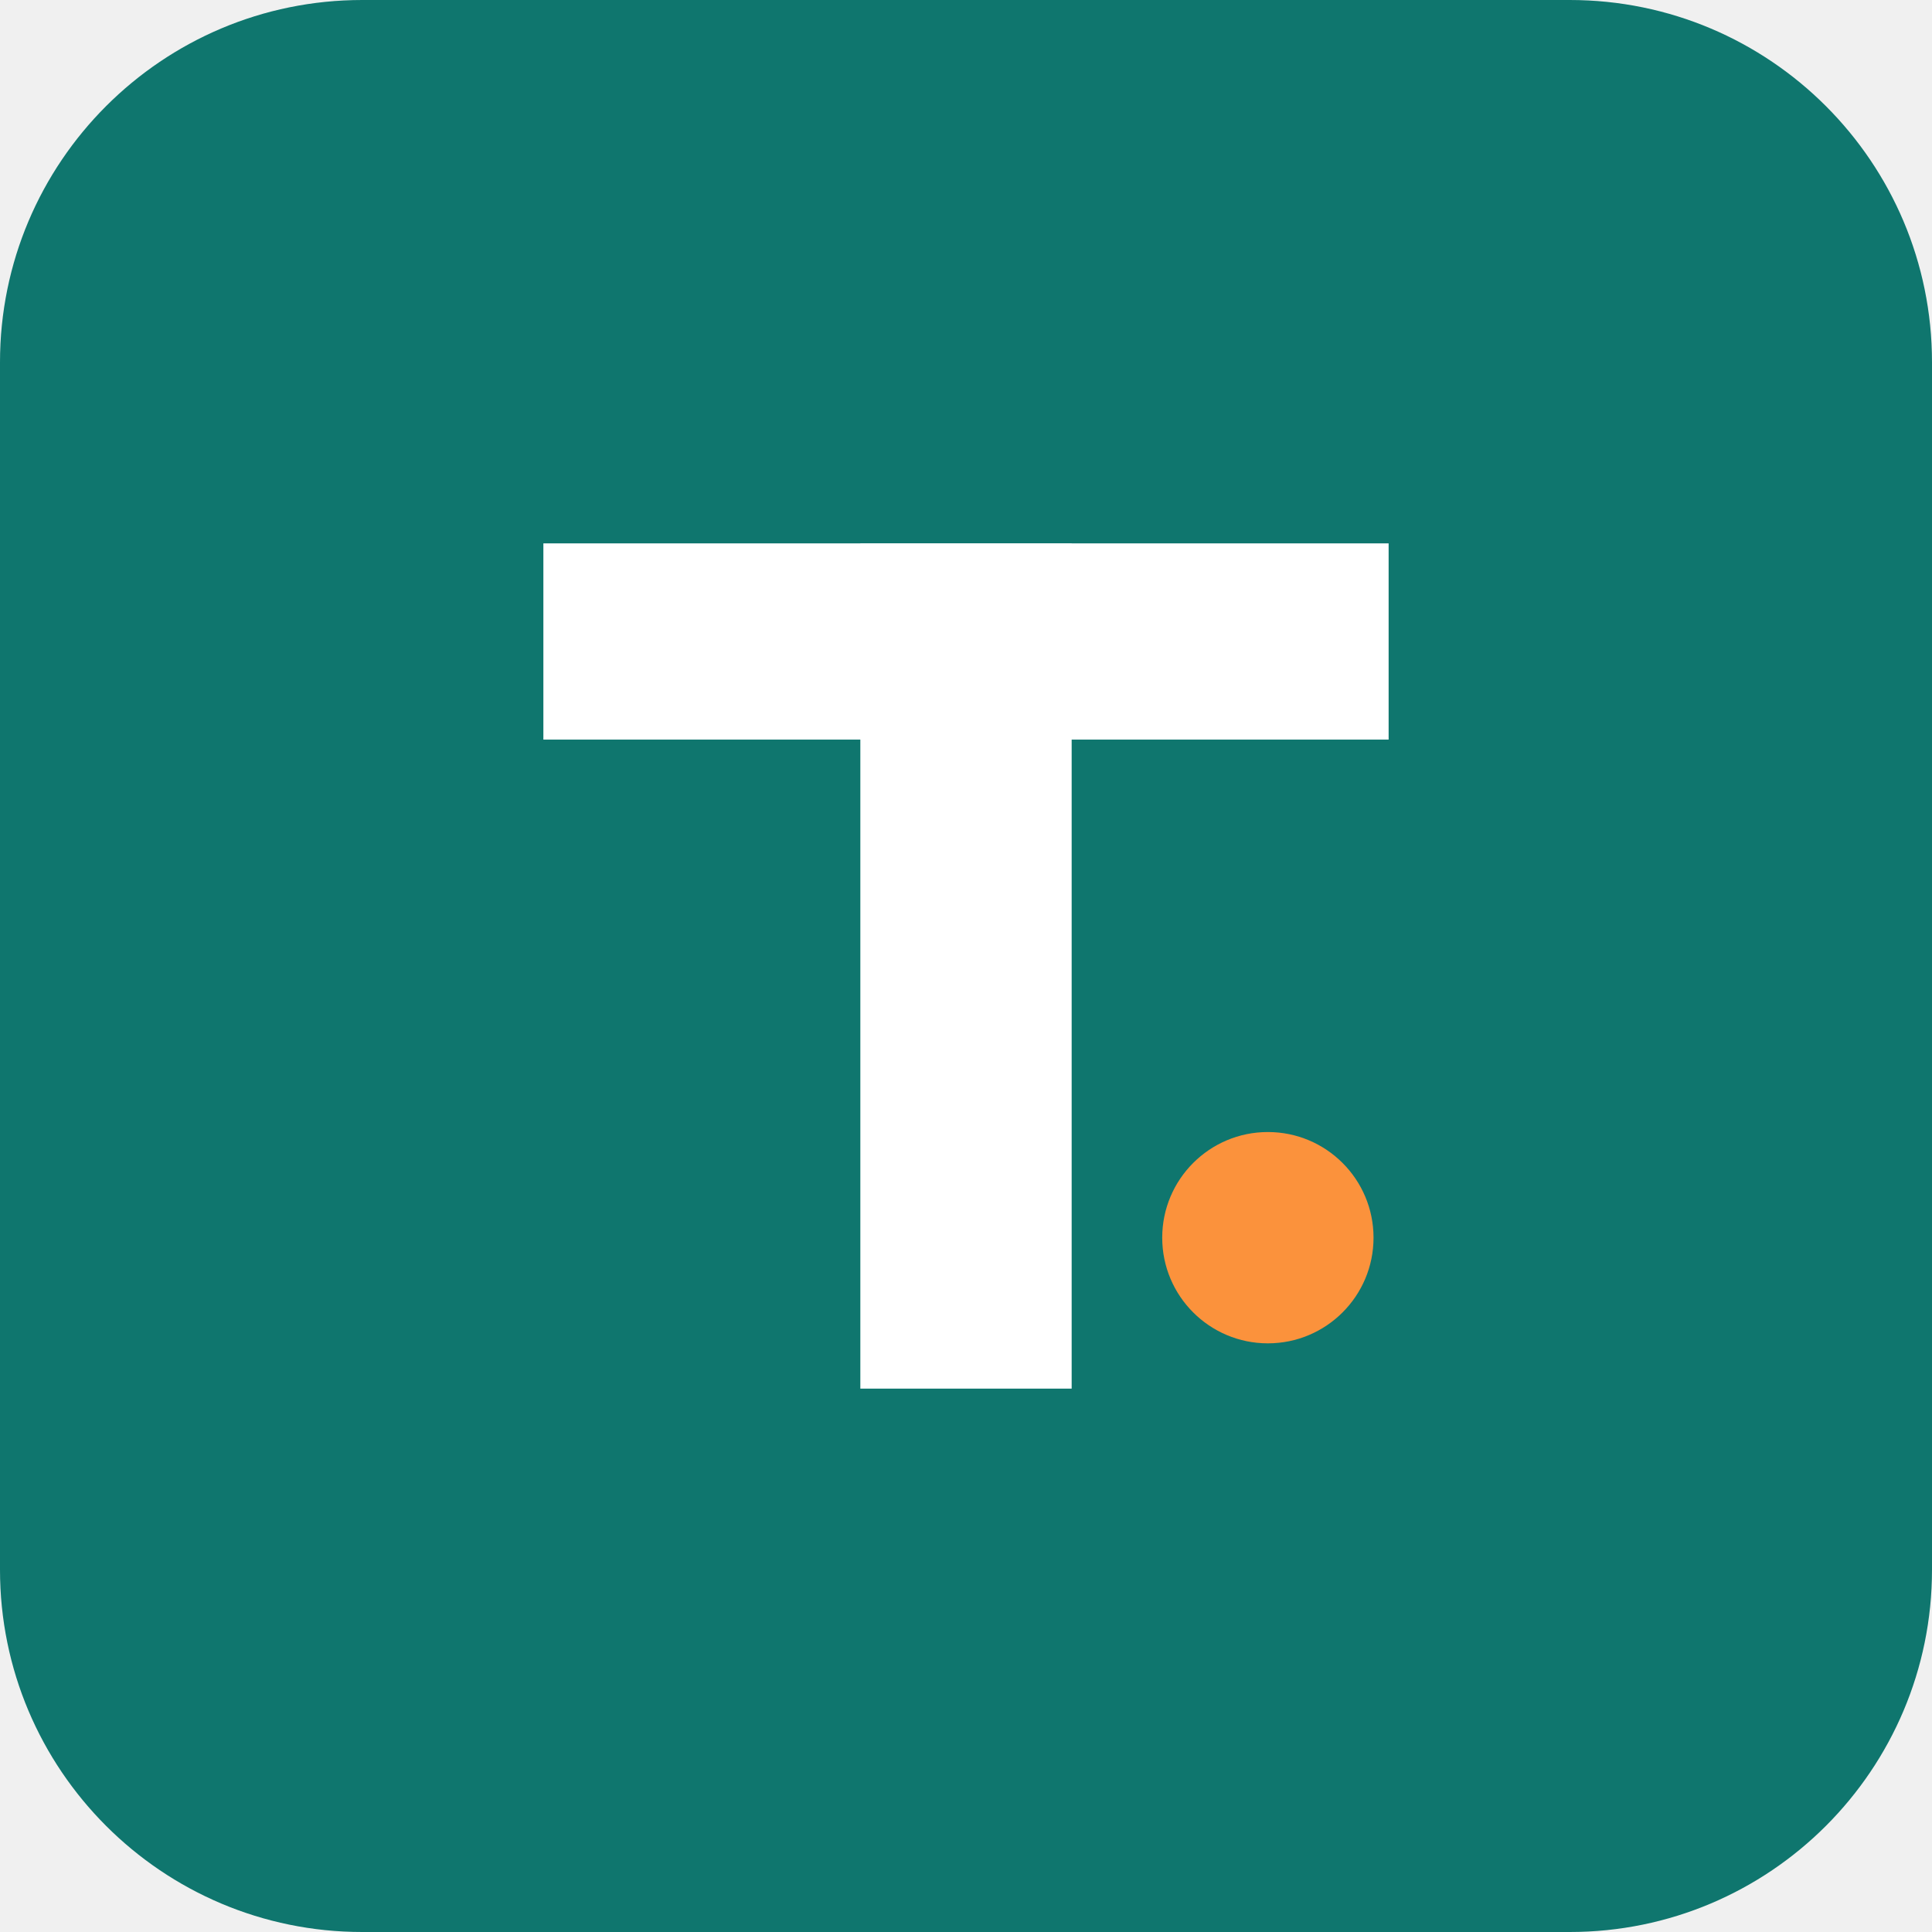
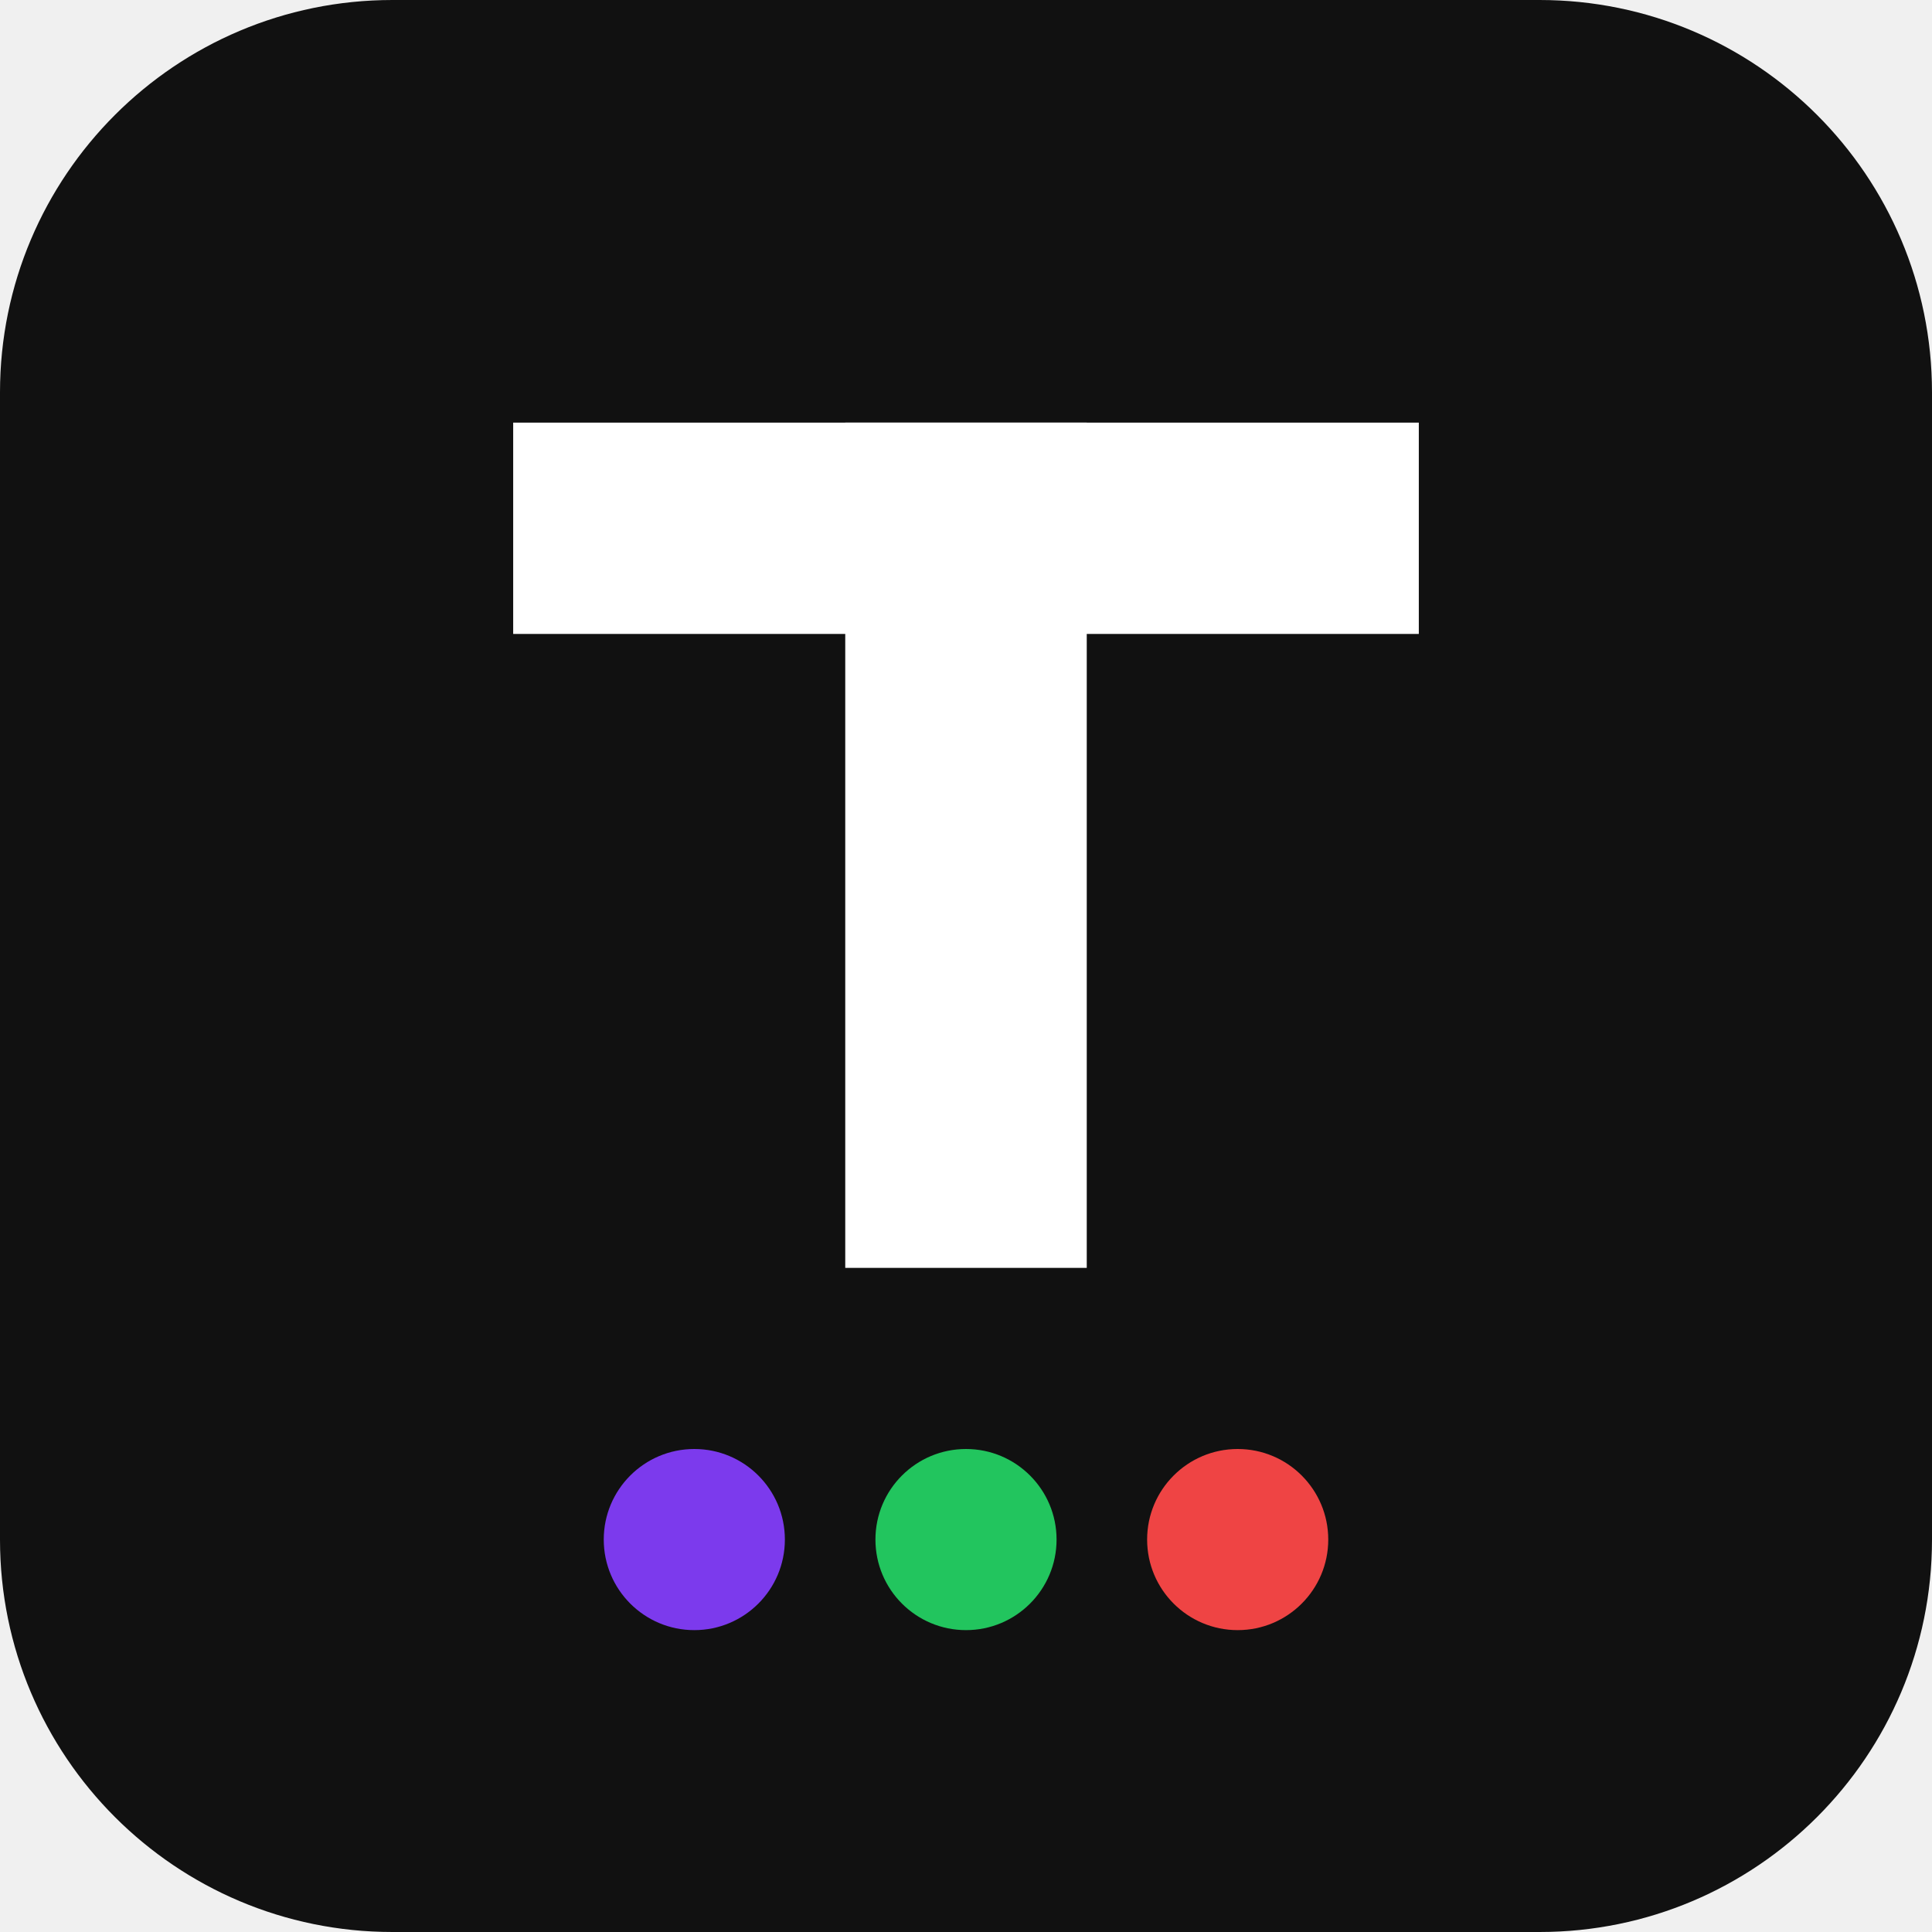
<svg xmlns="http://www.w3.org/2000/svg" viewBox="0 0 64 64">
-   <rect width="64" height="64" rx="12" fill="#0f766e" />
-   <rect x="18" y="18" width="28" height="6.5" fill="#fff" />
-   <rect x="28.5" y="18" width="7" height="28" fill="#fff" />
-   <circle cx="42" cy="41" r="3.5" fill="#fb923c" />
+   <rect width="64" height="64" rx="13" fill="#111" />
+   <rect x="17" y="14" width="30" height="7" fill="#fff" />
+   <rect x="28" y="14" width="8" height="28" fill="#fff" />
+   <circle cx="23" cy="51" r="3" fill="#7c3aed" />
+   <circle cx="32" cy="51" r="3" fill="#22c55e" />
+   <circle cx="41" cy="51" r="3" fill="#ef4444" />
</svg>
